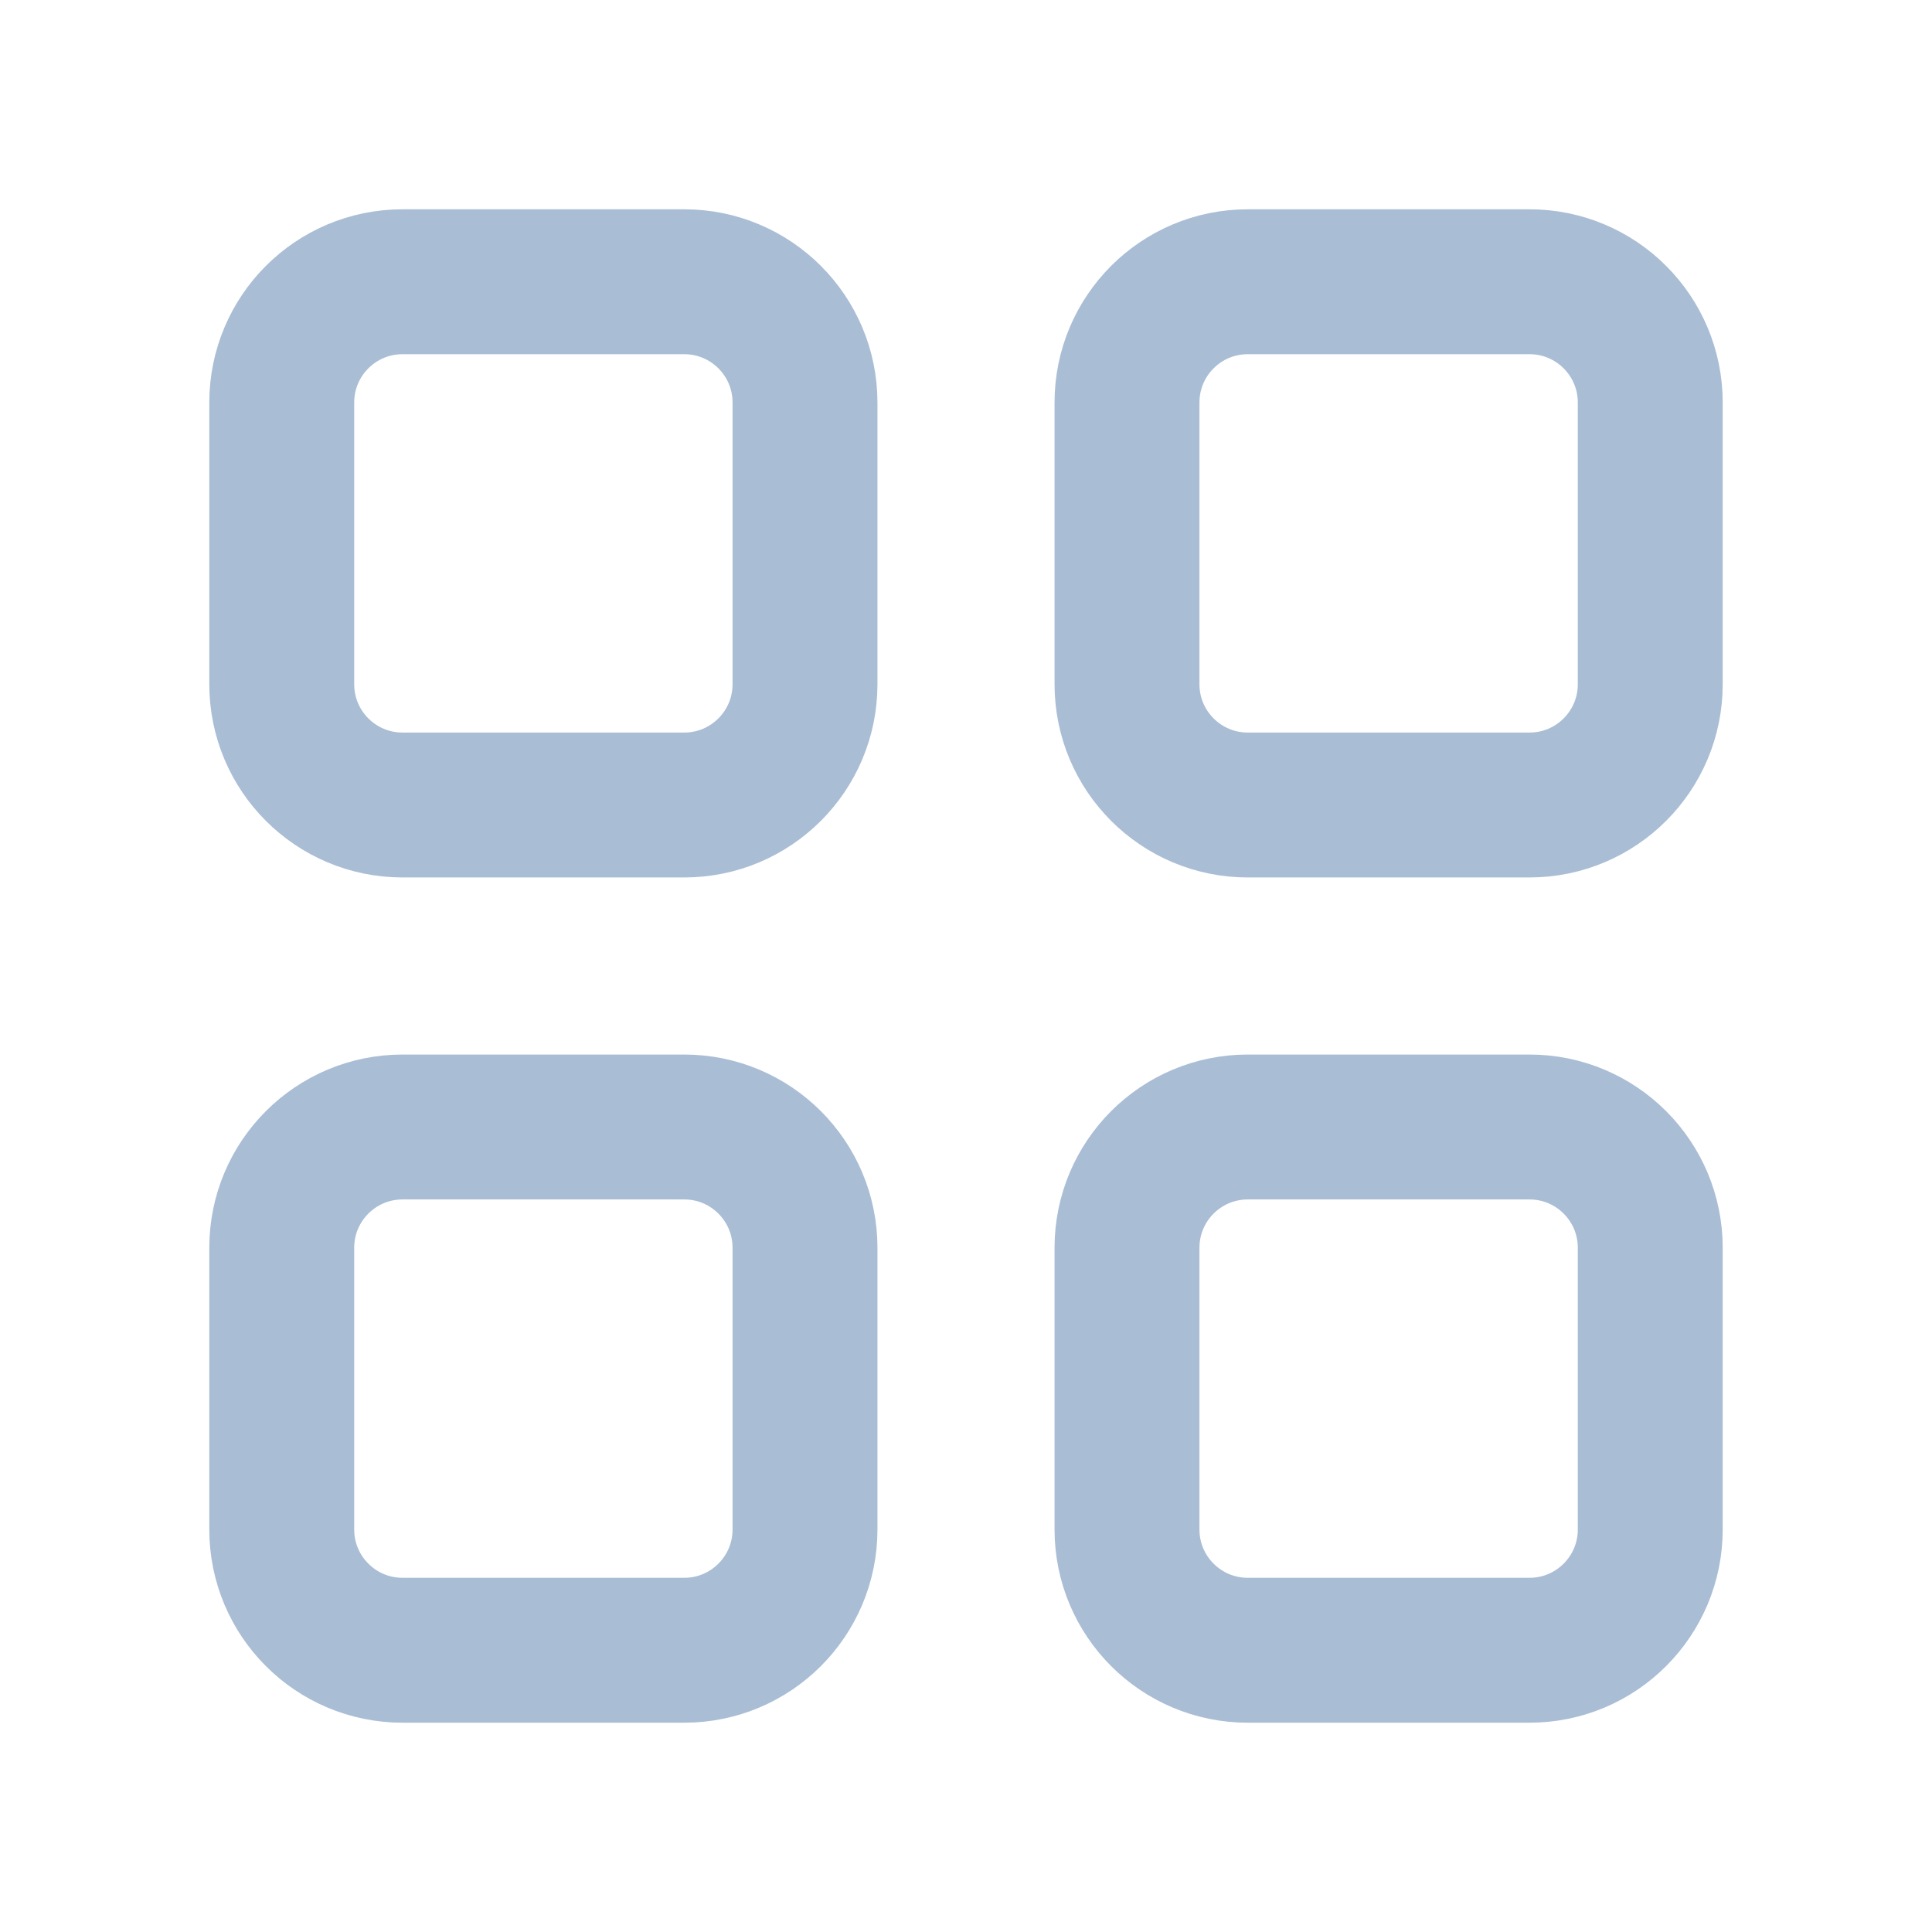
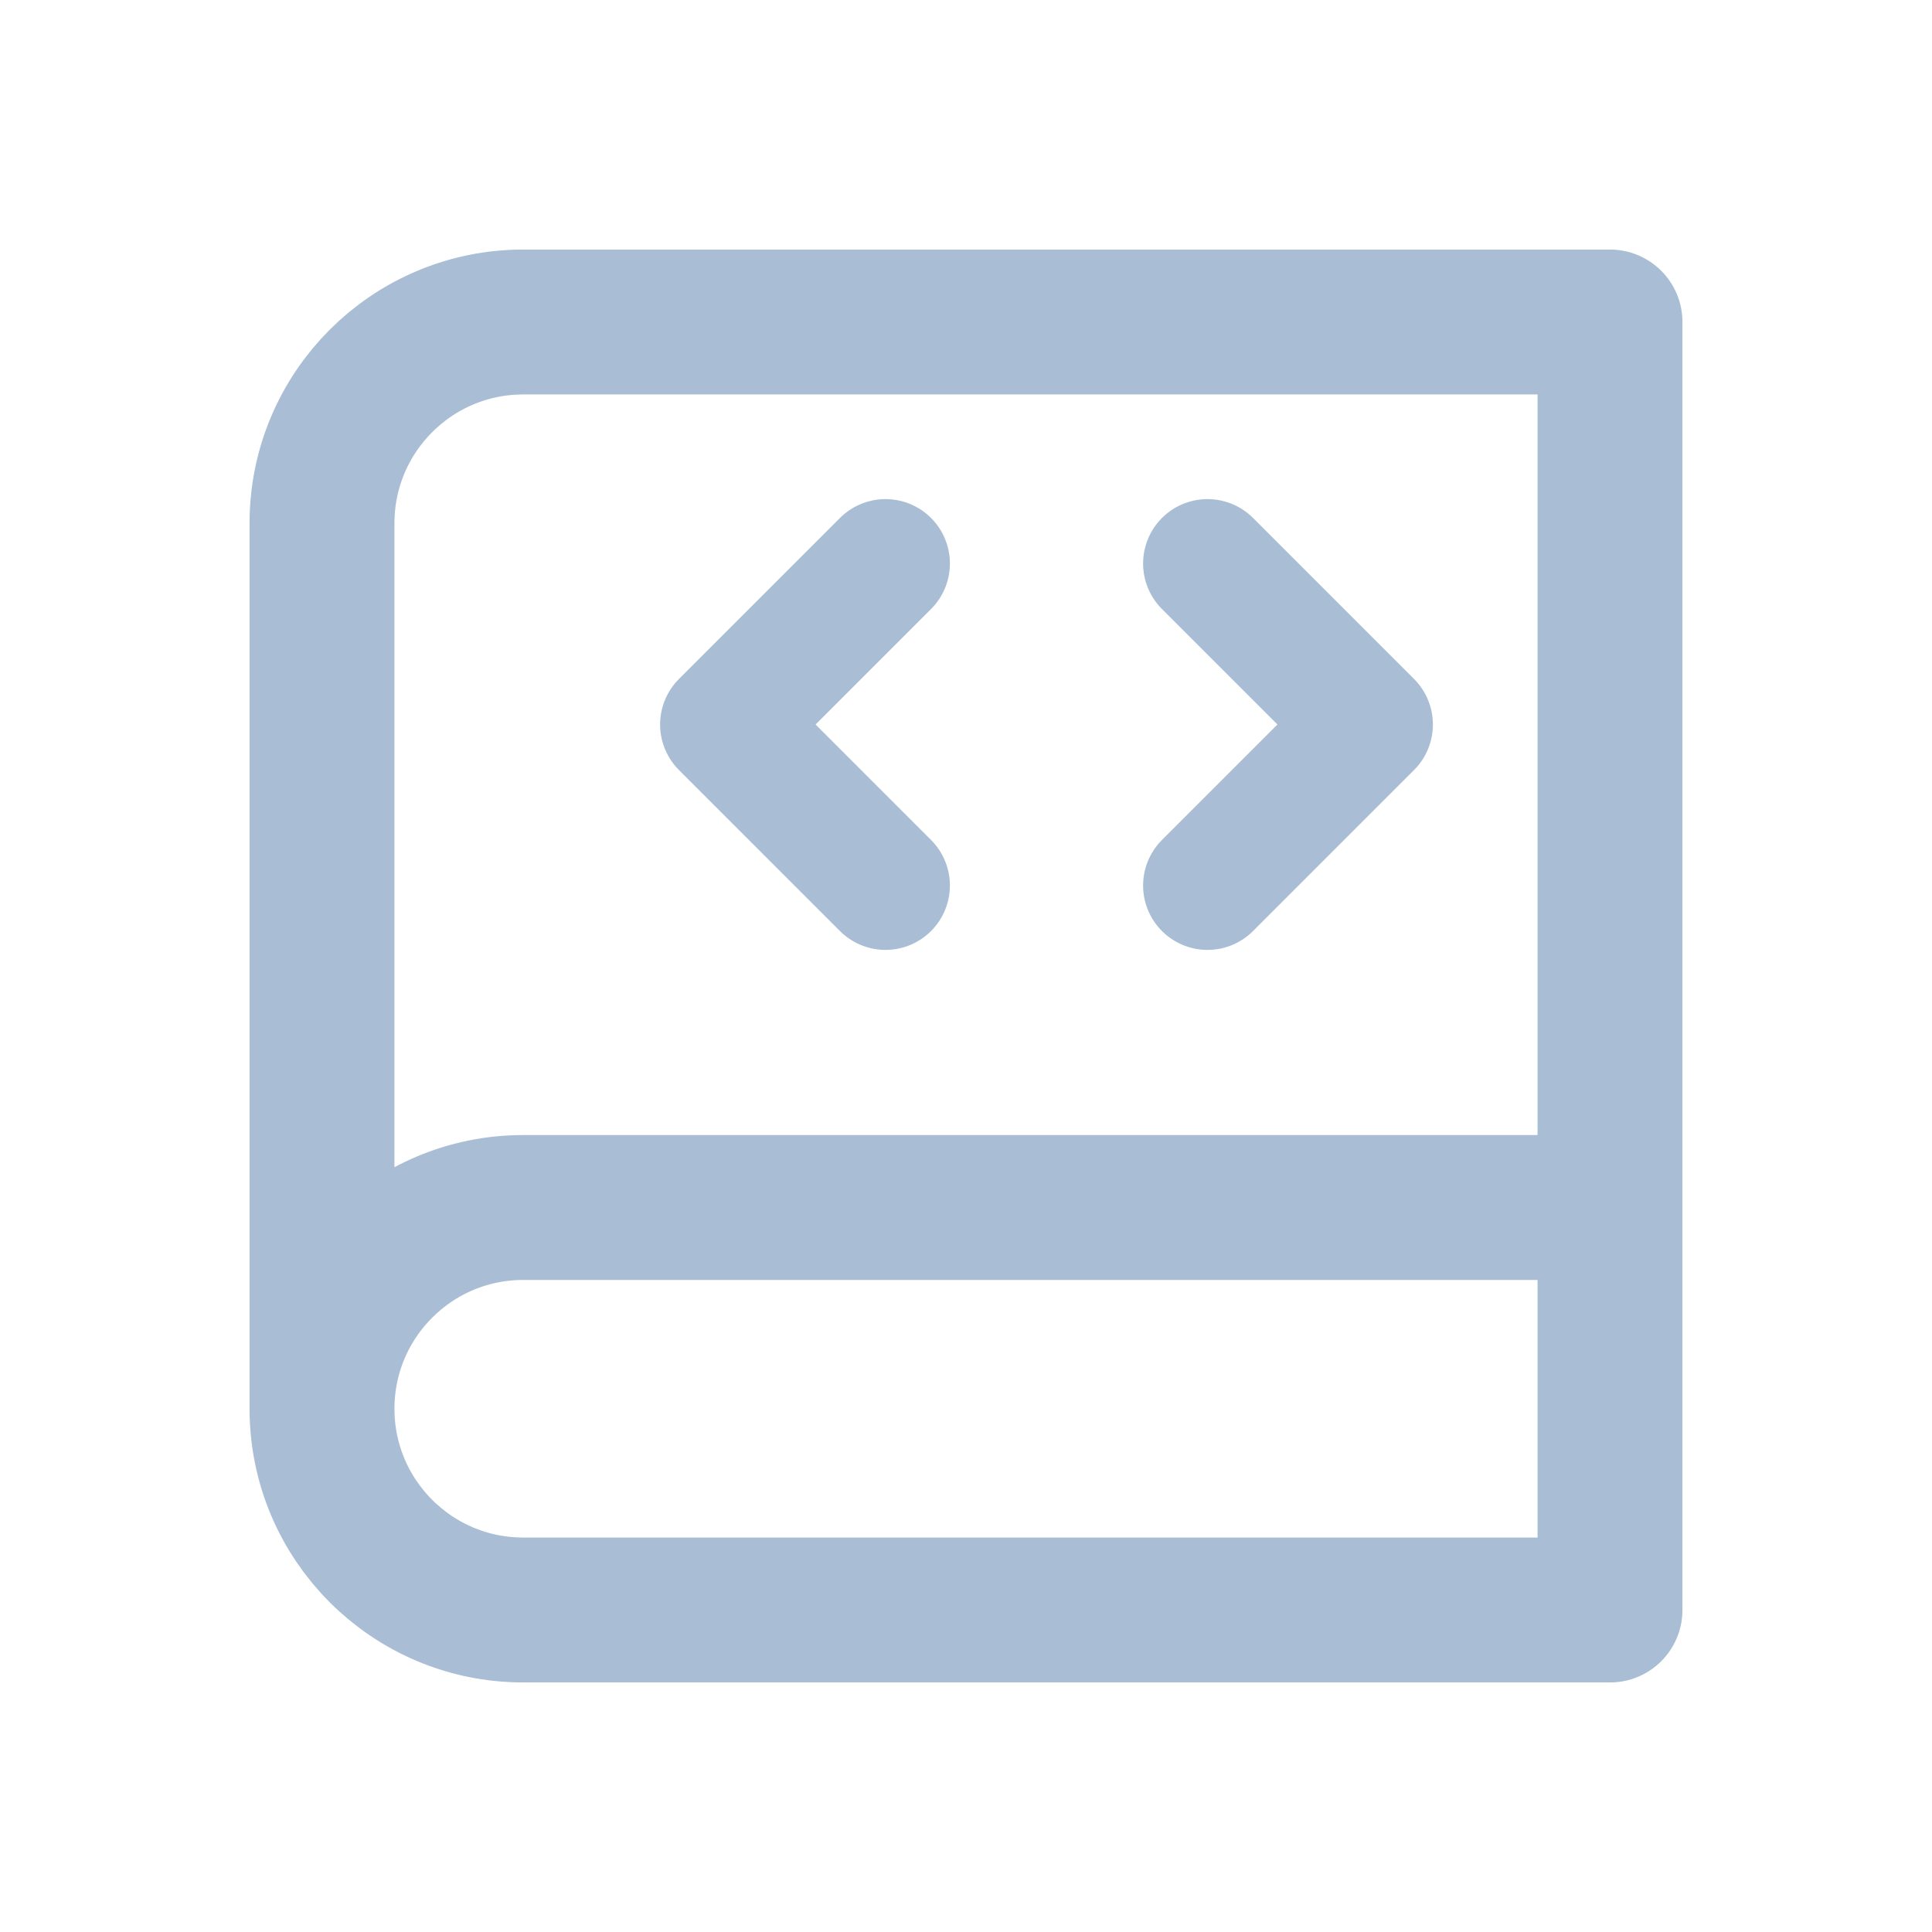
- <svg xmlns="http://www.w3.org/2000/svg" viewBox="0 0 24 24" fill="none" stroke="#a9bdd5" stroke-width="1.8" stroke-linecap="round" stroke-linejoin="round">
-   <rect x="3.5" y="3.5" width="6.5" height="6.5" rx="1.5" />
-   <rect x="14" y="3.5" width="6.5" height="6.5" rx="1.5" />
-   <rect x="3.5" y="14" width="6.5" height="6.5" rx="1.5" />
-   <rect x="14" y="14" width="6.5" height="6.5" rx="1.5" />
+ <svg xmlns="http://www.w3.org/2000/svg" viewBox="0 0 24 24" fill="none" color="#a9bdd5" stroke="#a9bdd5" stroke-width="1.8" stroke-linecap="round" stroke-linejoin="round">
+   <path d="M4 6.5A2.5 2.5 0 0 1 6.5 4H20v16H6.5A2.5 2.5 0 0 1 4 17.5ZM4 17.5A2.5 2.5 0 0 1 6.5 15H20" />
+   <path d="m11 7-2 2 2 2m4-4 2 2-2 2" stroke-width="1.6" />
</svg>
